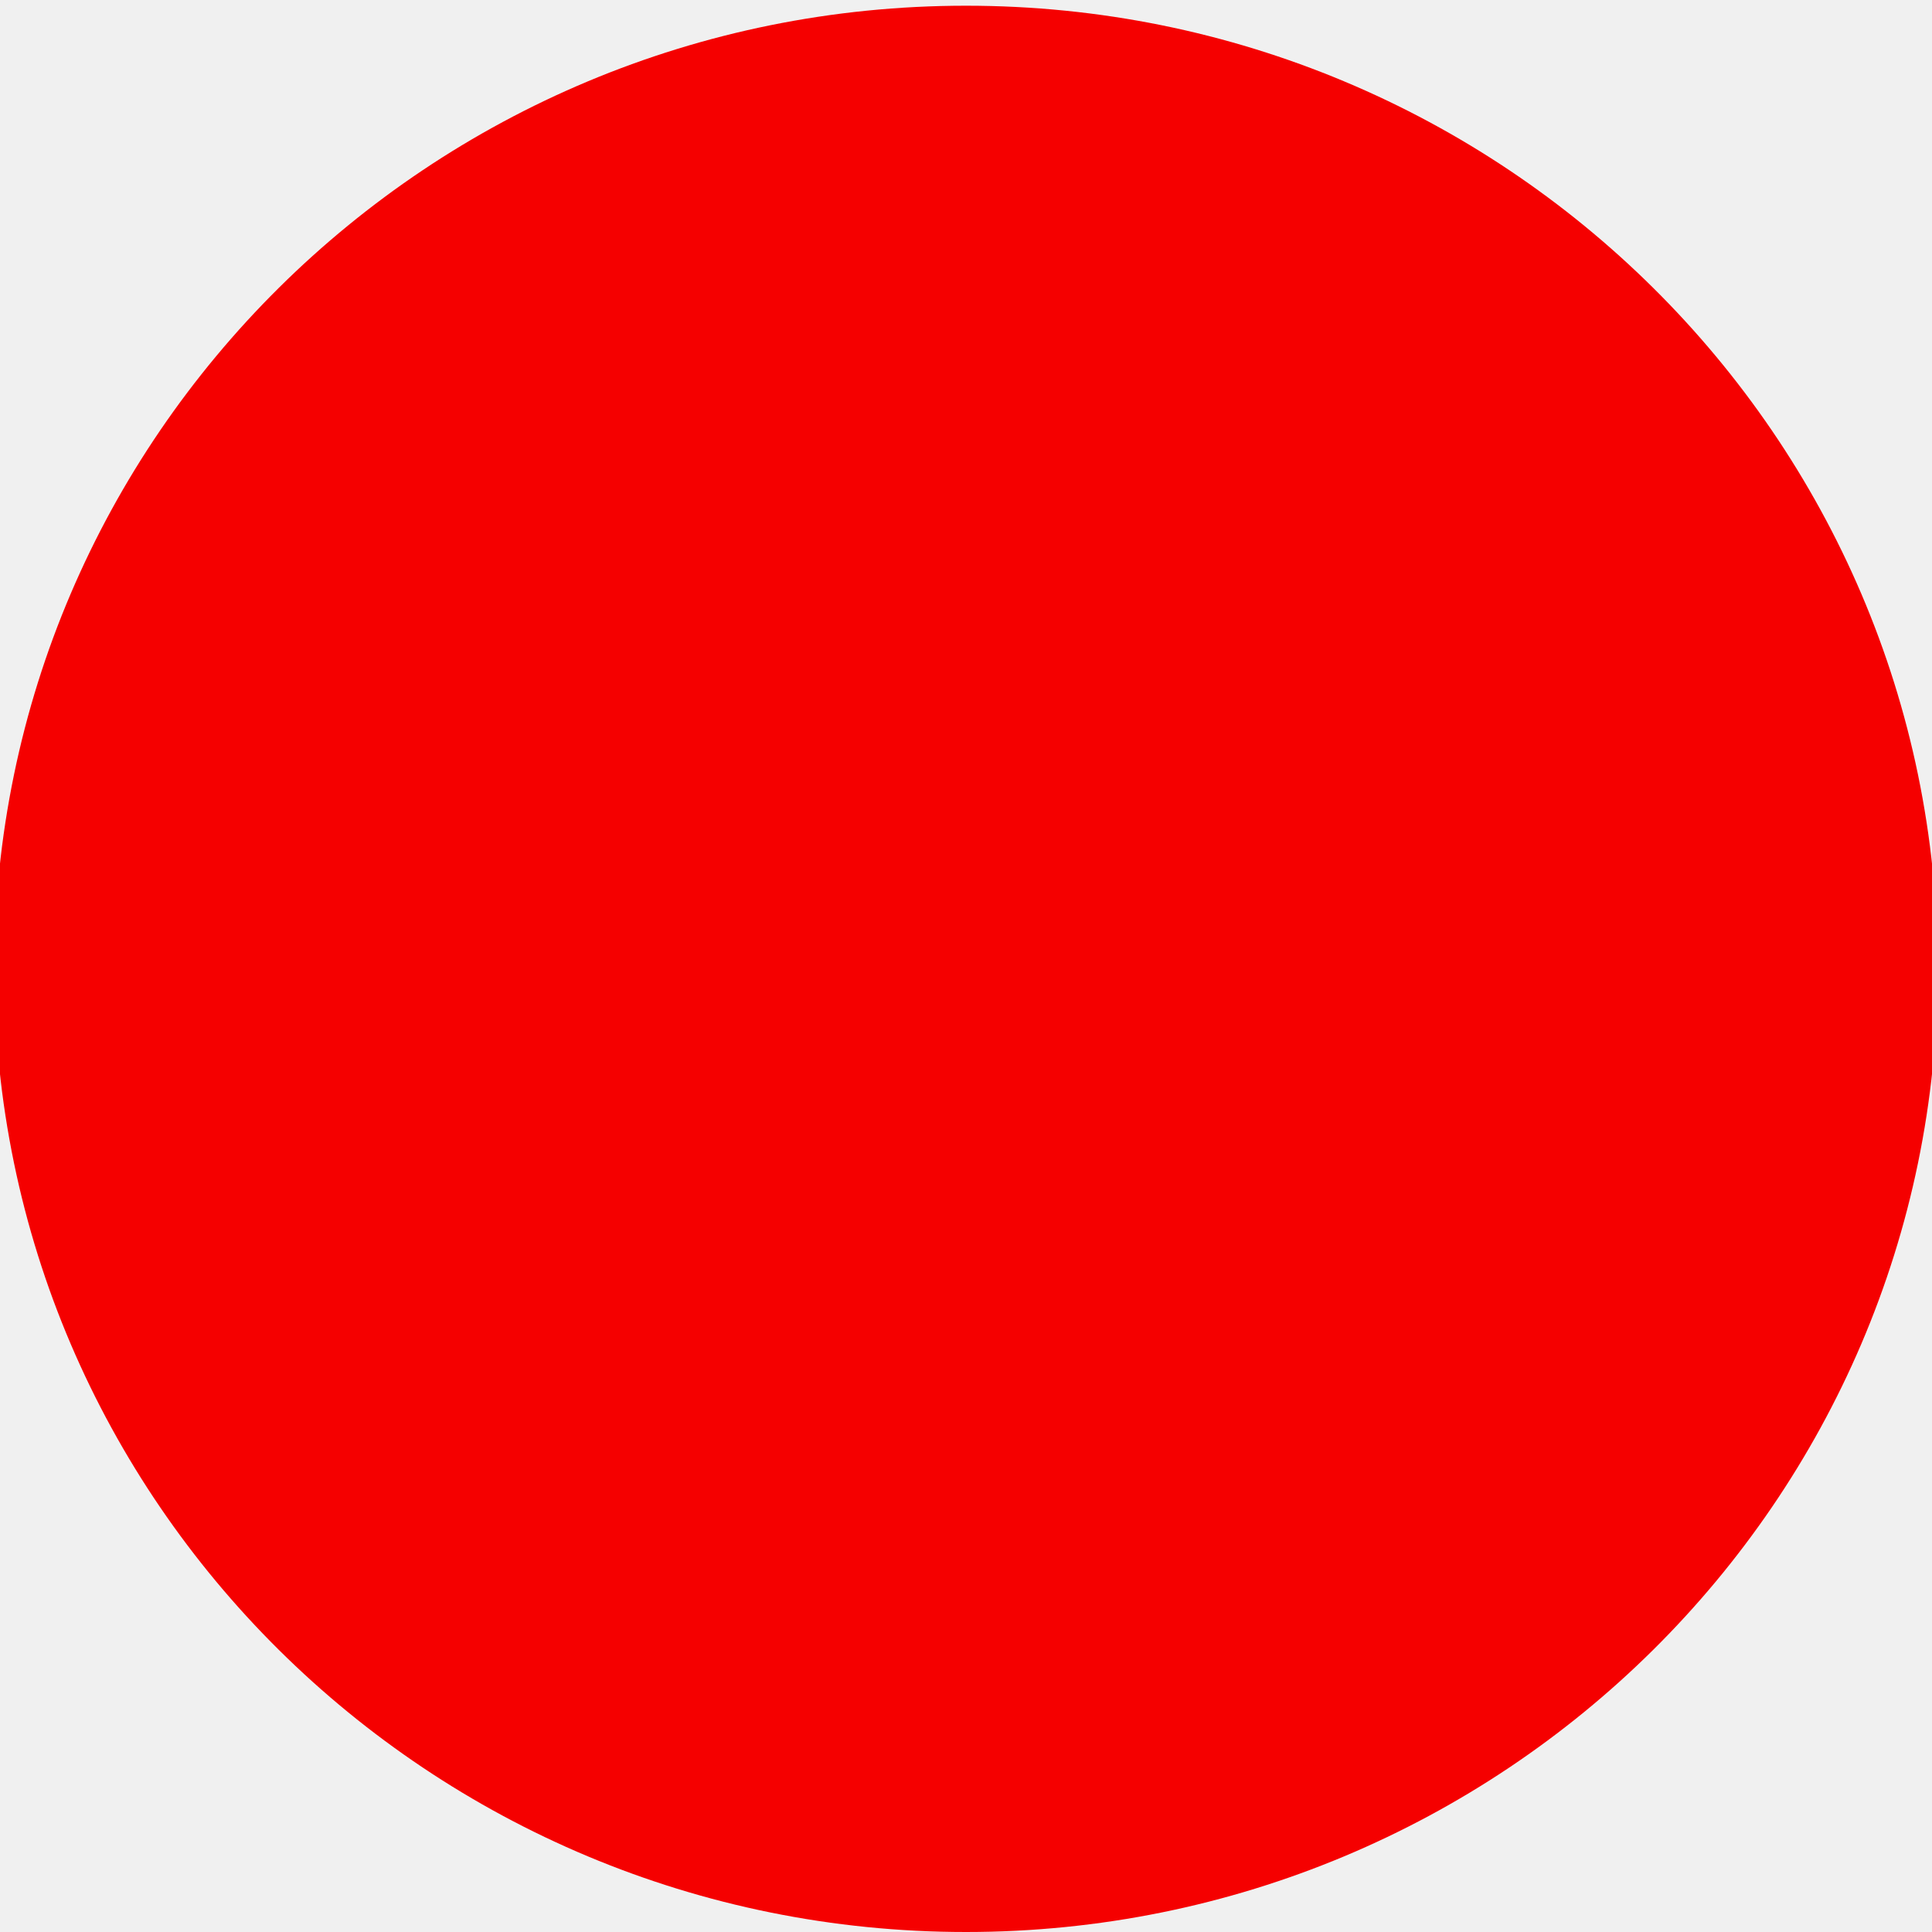
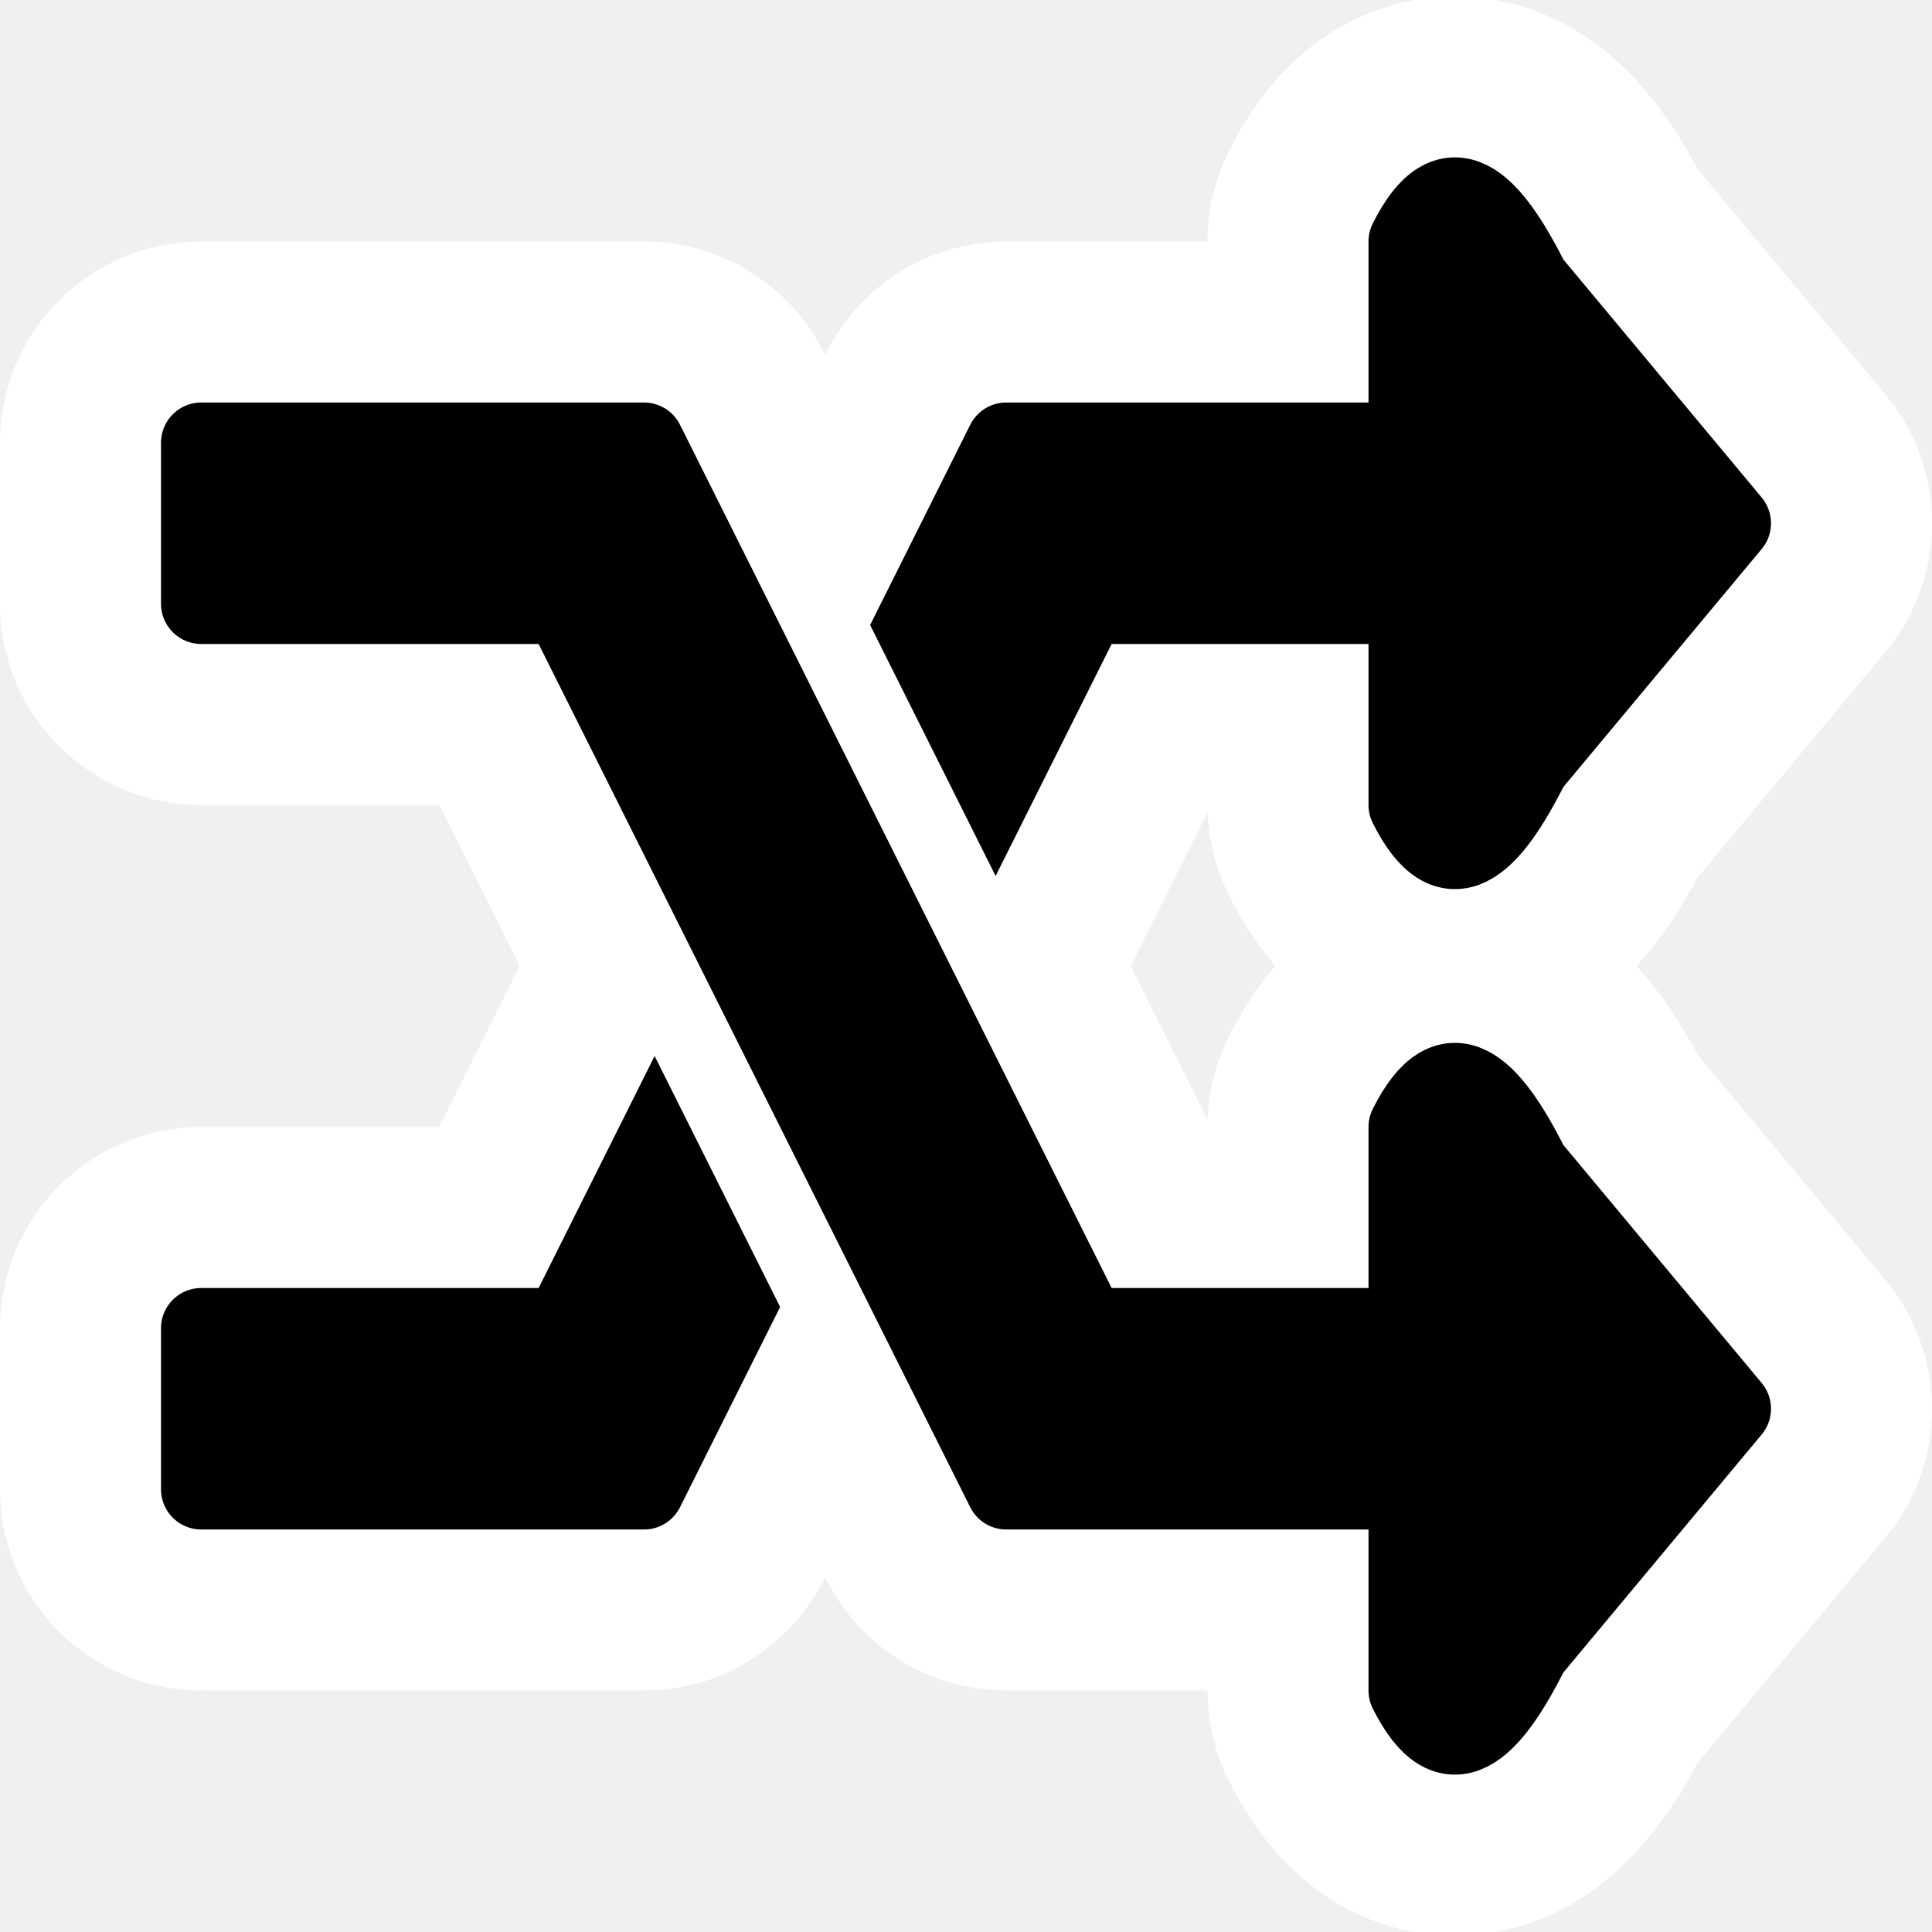
- <svg xmlns="http://www.w3.org/2000/svg" width="48px" height="48px" id="svg3304">
-   <defs id="defs3306" />
+ <svg xmlns="http://www.w3.org/2000/svg" width="48" height="48" id="svg2" version="1.0">
+   <defs id="defs4" />
+   <rect style="fill:none;fill-opacity:0.488;stroke:#ffffff;stroke-width:0;stroke-linecap:round;stroke-linejoin:round;stroke-miterlimit:4;stroke-dasharray:none;stroke-opacity:1" id="rect2382" width="48" height="48" x="0" y="0" />
  <g id="layer1">
-     <path style="fill:#f50000;fill-opacity:1;fill-rule:evenodd;stroke:none;stroke-width:1px;stroke-linecap:butt;stroke-linejoin:miter;stroke-opacity:1" id="path3312" d="M 48.143 24.071 A 24.143 23.929 0 1 1  -0.143,24.071 A 24.143 23.929 0 1 1  48.143 24.071 z" />
+     <path style="fill:#ffffff;fill-opacity:1;fill-rule:evenodd;stroke:#ffffff;stroke-width:10;stroke-linecap:round;stroke-linejoin:round;stroke-miterlimit:4;stroke-dasharray:none;stroke-opacity:1" d="M 5,11 L 5,15 L 14,15 L 25,37 L 35,37 L 35,42 C 36,44 37,43 38,41 L 43,35 L 38,29 C 37,27 36,26 35,28 L 35,33 L 27,33 L 16,11 L 5,11 z" id="path3199" />
+     <g id="g3193">
+       <path style="fill:#ffffff;fill-opacity:1;fill-rule:evenodd;stroke:#ffffff;stroke-width:10;stroke-linecap:round;stroke-linejoin:round;stroke-miterlimit:4;stroke-dasharray:none;stroke-opacity:1" d="M 5,37 L 5,33 L 14,33 L 25,11 L 35,11 L 35,6 C 36,4 37,5 38,7 L 43,13 L 38,19 C 37,21 36,22 35,20 L 35,15 L 27,15 L 16,37 L 5,37 z" id="path3191" />
+       <path id="path2385" d="M 5,37 L 5,33 L 14,33 L 25,11 L 35,11 L 35,6 C 36,4 37,5 38,7 L 43,13 L 38,19 C 37,21 36,22 35,20 L 35,15 L 27,15 L 16,37 L 5,37 z" style="fill:#000000;fill-opacity:1;fill-rule:evenodd;stroke:#000000;stroke-width:2;stroke-linecap:round;stroke-linejoin:round;stroke-miterlimit:4;stroke-dasharray:none;stroke-opacity:1" />
+     </g>
+     <path style="fill:#ffffff;fill-opacity:1;fill-rule:evenodd;stroke:#ffffff;stroke-width:6;stroke-linecap:round;stroke-linejoin:round;stroke-miterlimit:4;stroke-dasharray:none;stroke-opacity:1" d="M 5,11 L 5,15 L 14,15 L 25,37 L 35,37 L 35,42 C 36,44 37,43 38,41 L 43,35 L 38,29 C 37,27 36,26 35,28 L 35,33 L 27,33 L 16,11 L 5,11 z" id="path3205" />
+     <path id="path3201" d="M 5,11 L 5,15 L 14,15 L 25,37 L 35,37 L 35,42 C 36,44 37,43 38,41 L 43,35 L 38,29 C 37,27 36,26 35,28 L 35,33 L 27,33 L 16,11 L 5,11 z" style="fill:#000000;fill-opacity:1;fill-rule:evenodd;stroke:#000000;stroke-width:2;stroke-linecap:round;stroke-linejoin:round;stroke-miterlimit:4;stroke-dasharray:none;stroke-opacity:1" />
  </g>
</svg>
